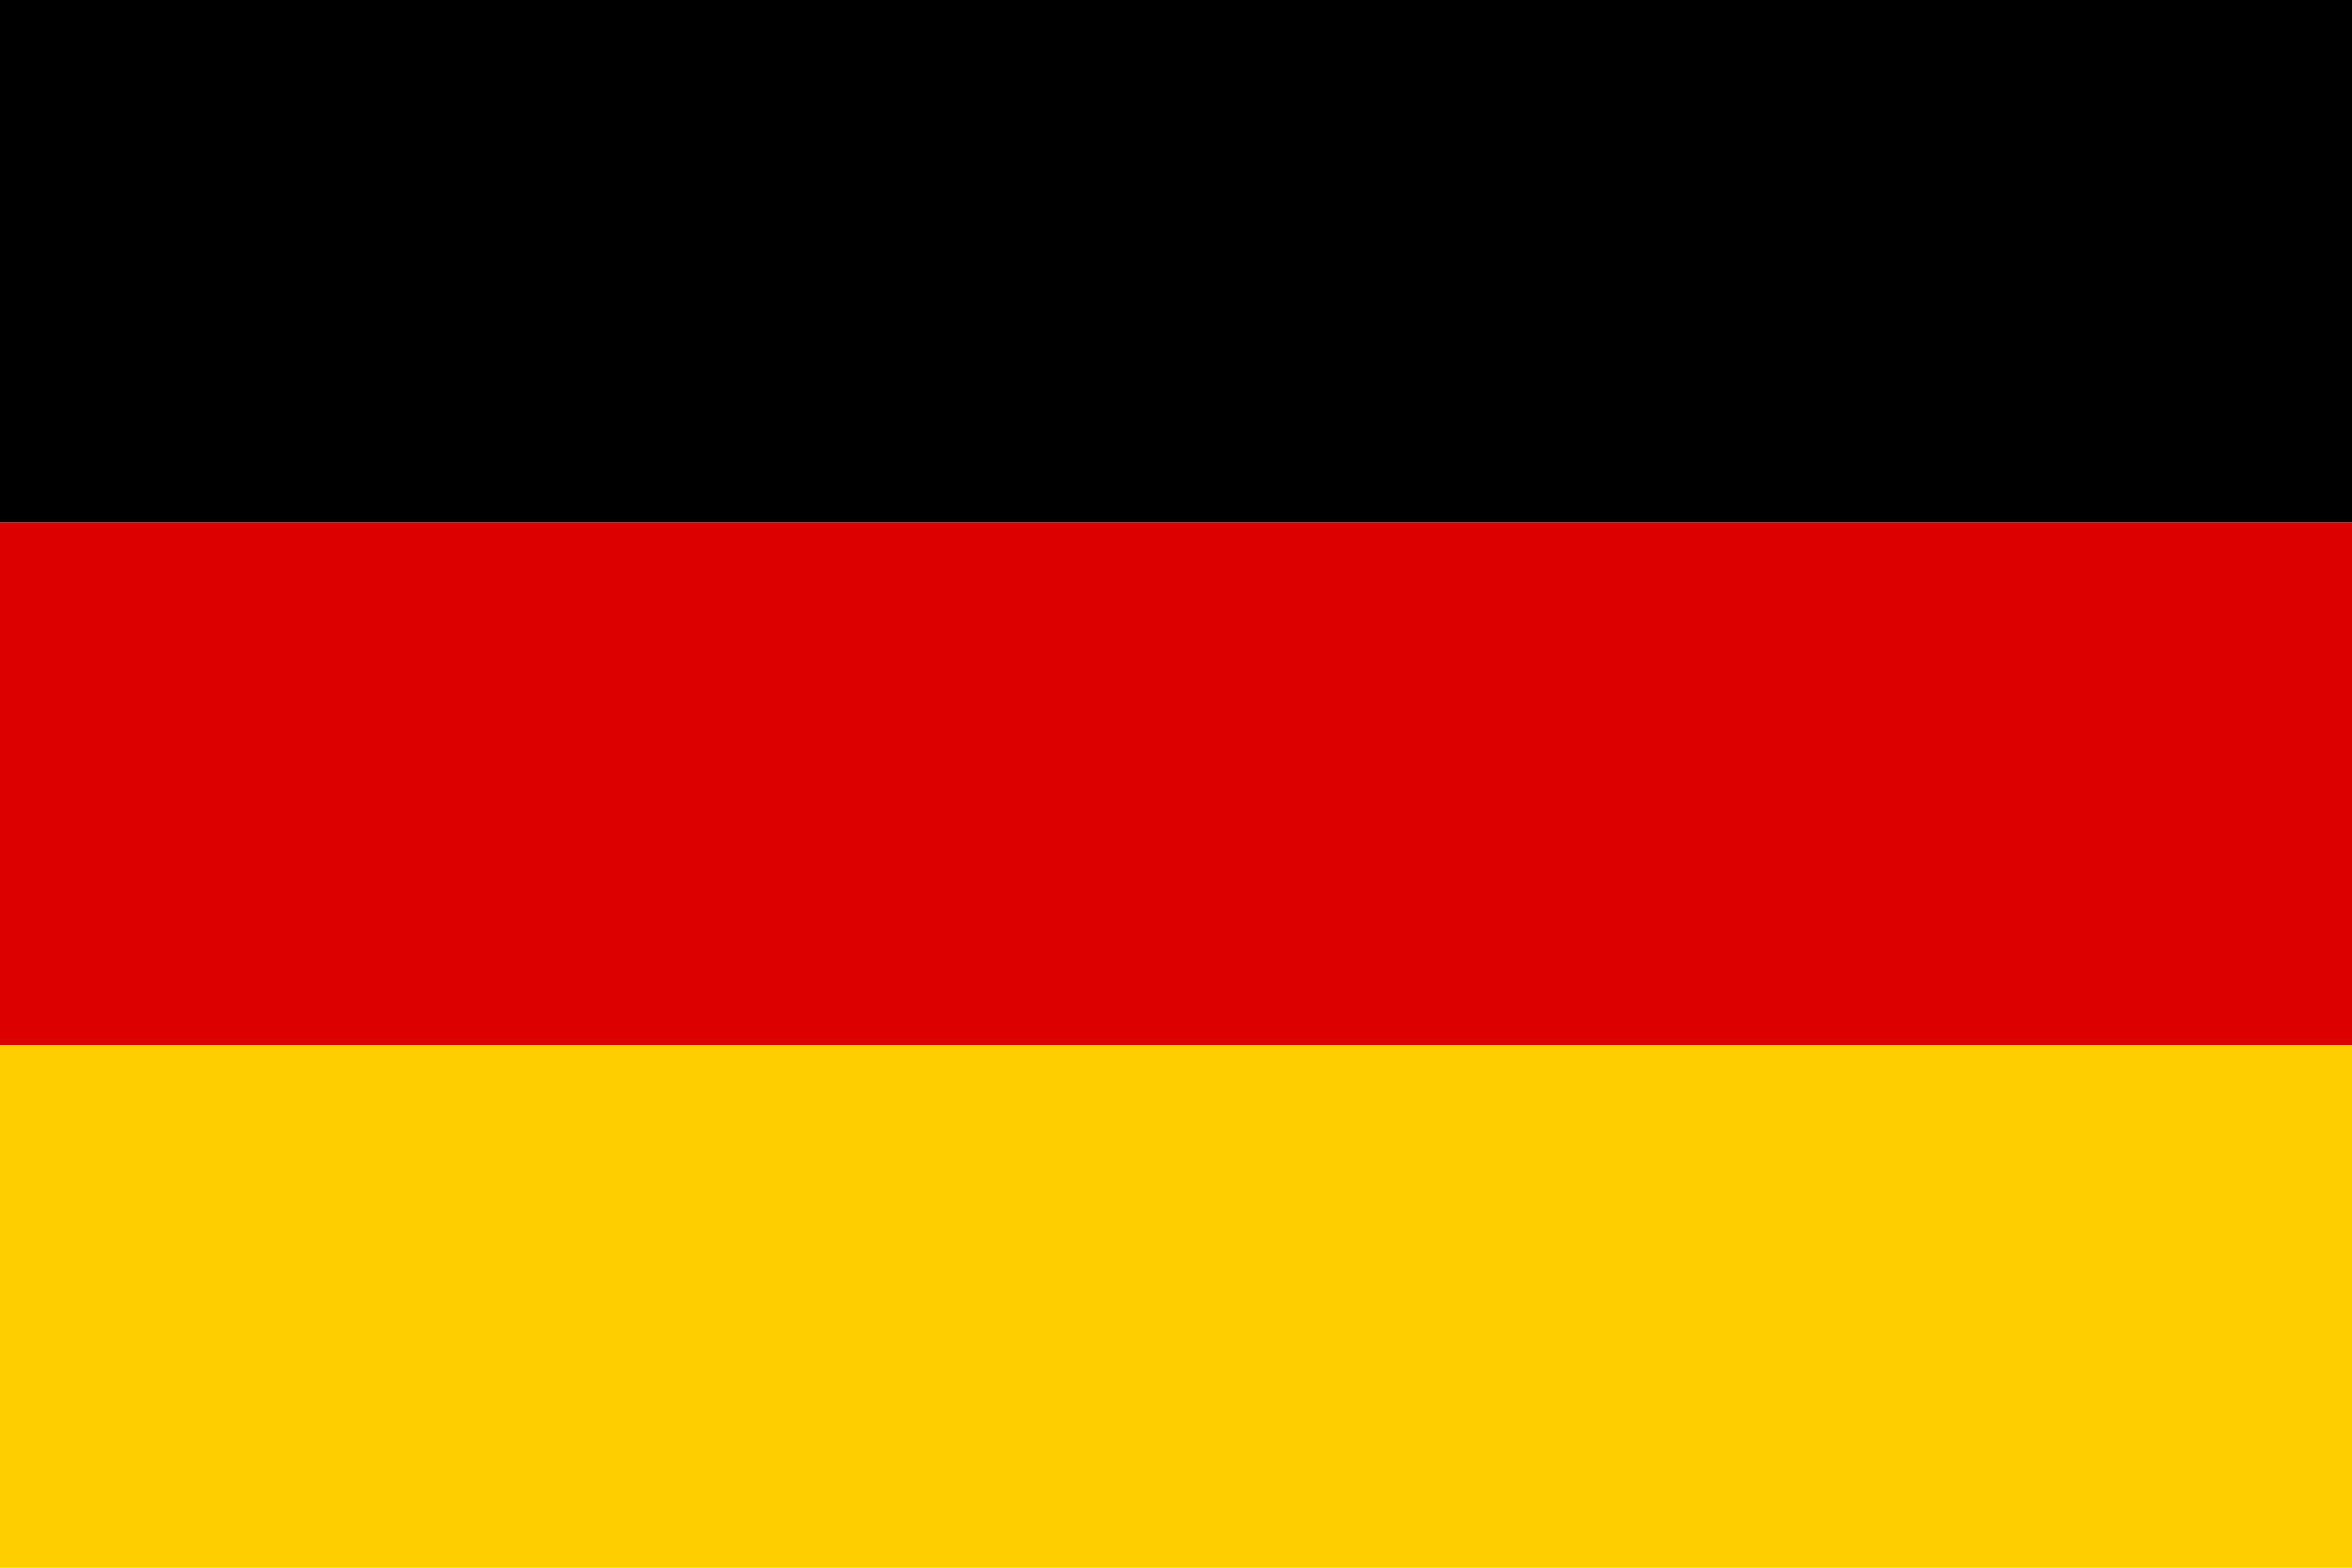
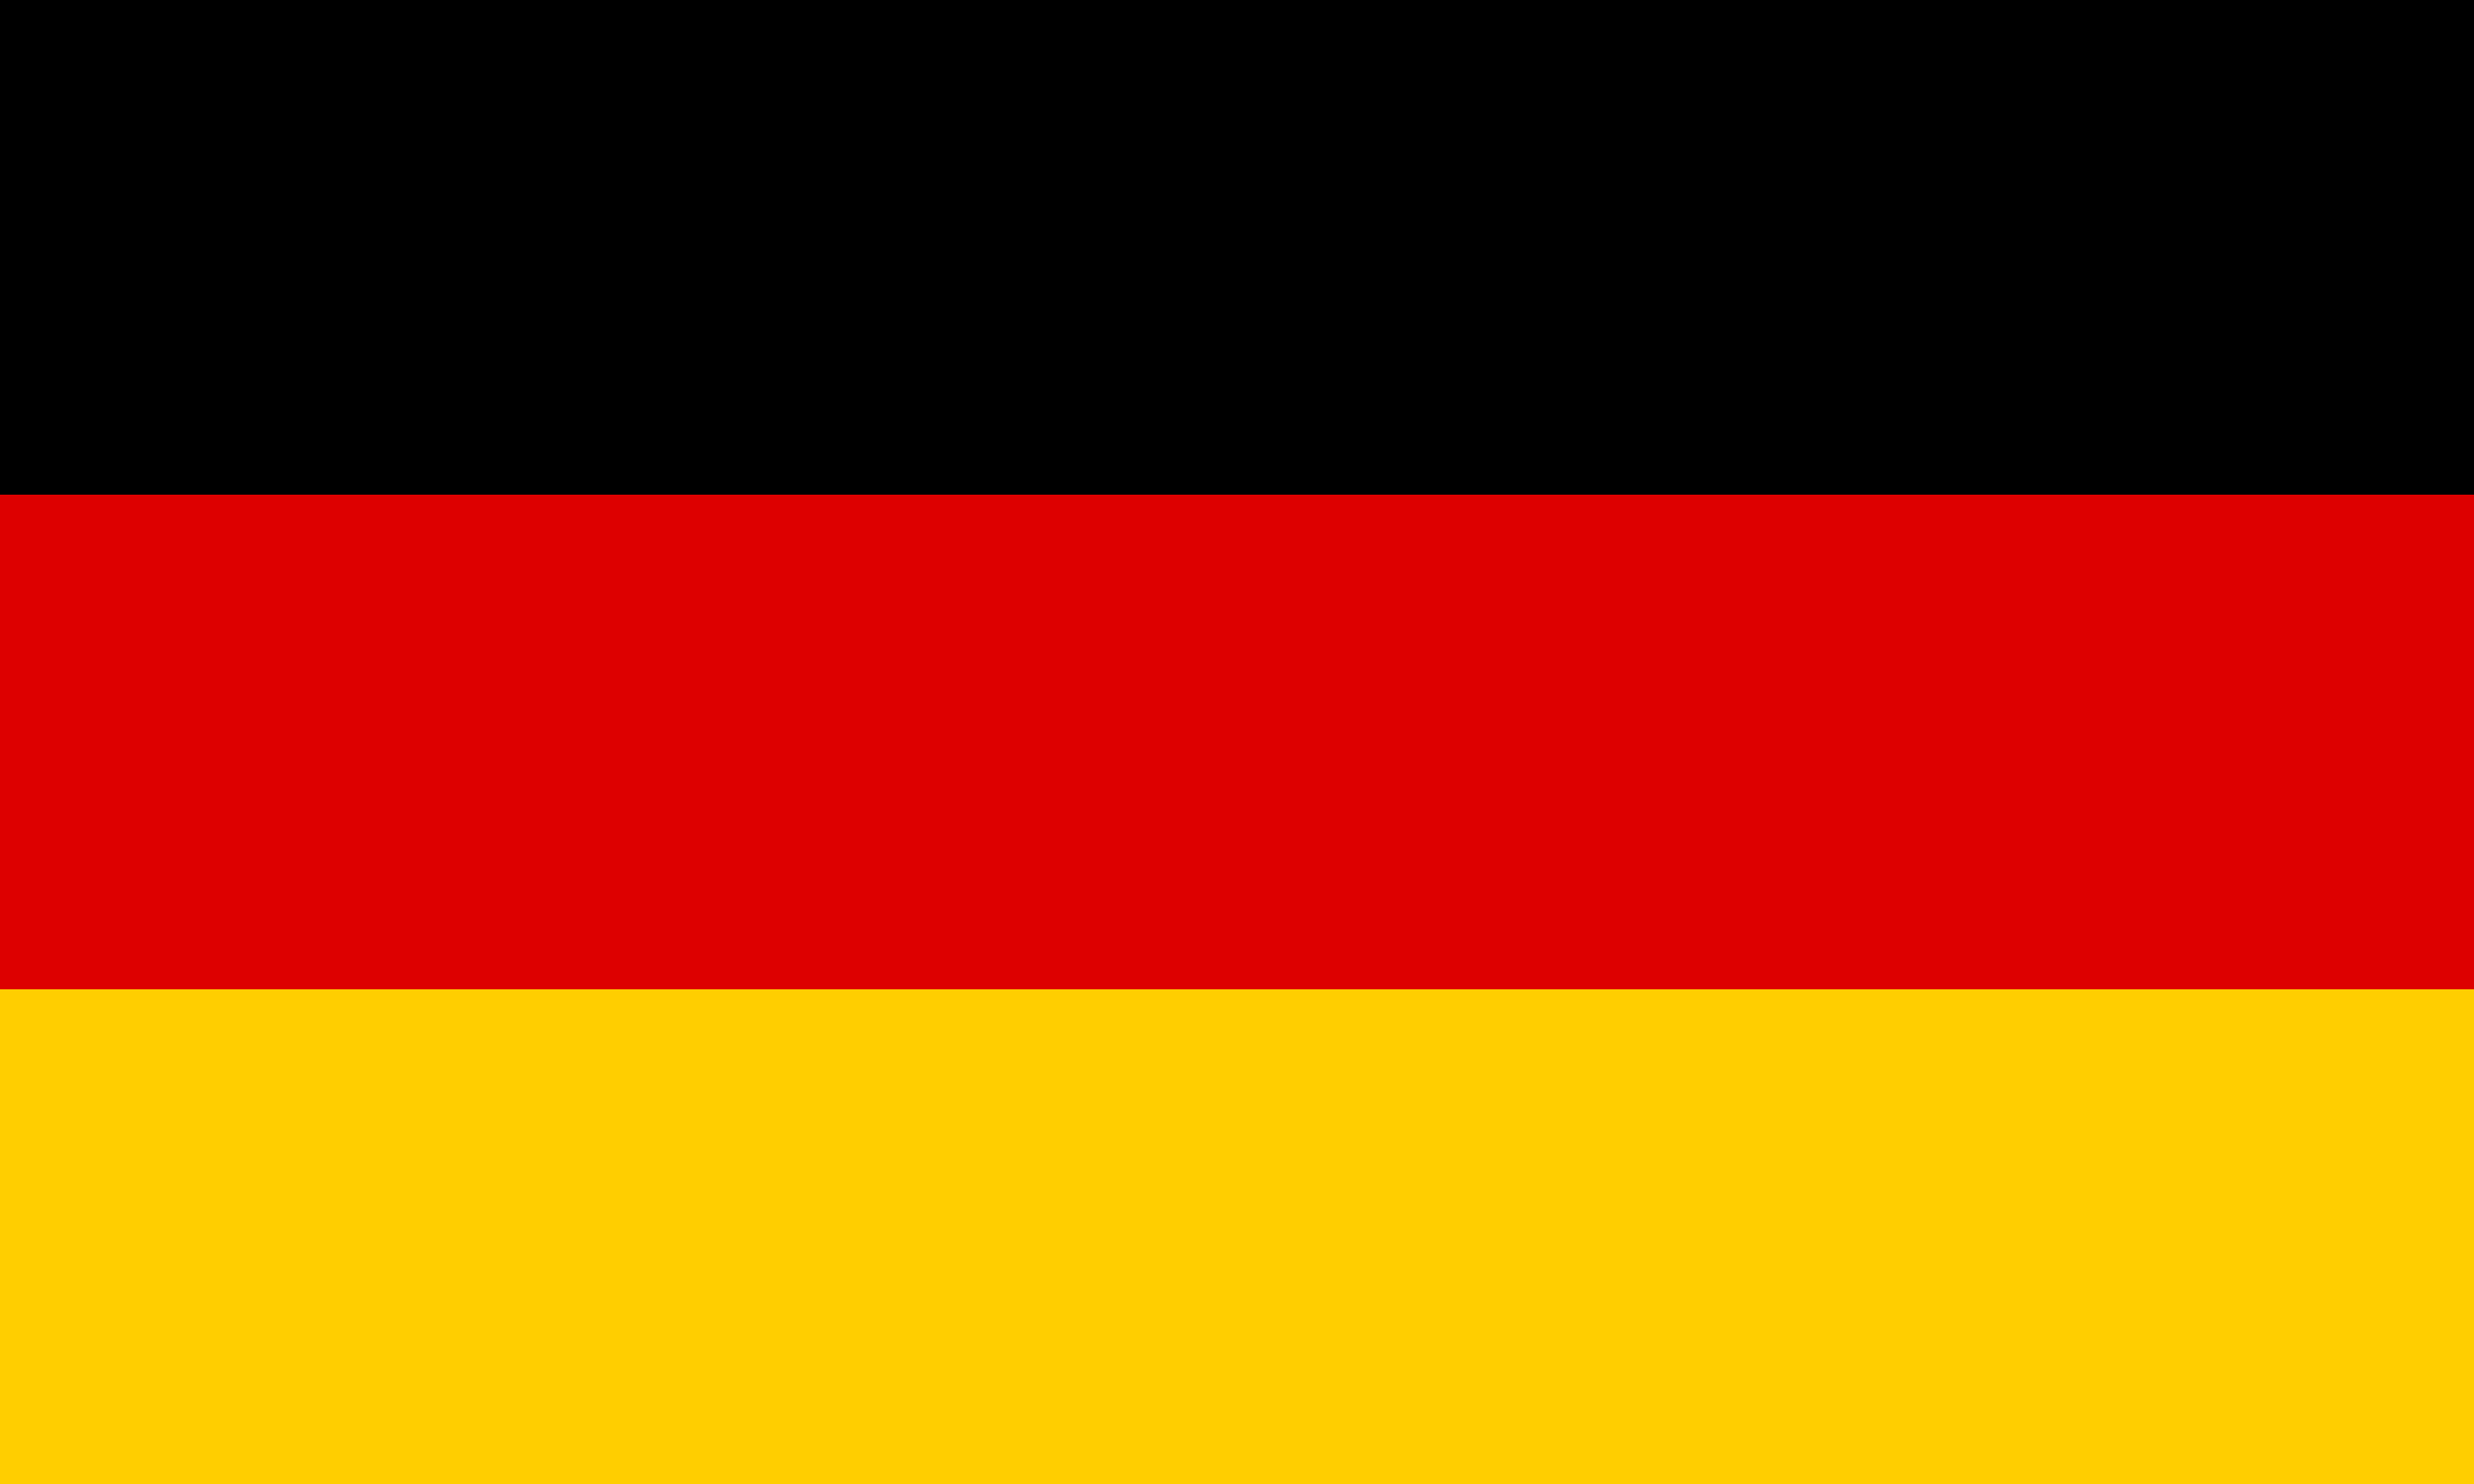
- <svg xmlns="http://www.w3.org/2000/svg" viewBox="0 0 900 600">
-   <rect y="0" width="900" height="200" fill="#000" />
-   <rect y="200" width="900" height="200" fill="#DD0000" />
-   <rect y="400" width="900" height="200" fill="#FFCE00" />
+ <svg xmlns="http://www.w3.org/2000/svg" viewBox="0 0 1000 600" width="1000" height="600">
+   <rect x="0.0" y="0.0" width="1000.0" height="200.5" fill="#000" />
+   <rect x="0.0" y="200.0" width="1000.0" height="200.5" fill="#DD0000" />
+   <rect x="0.0" y="400.0" width="1000.0" height="200.5" fill="#FFCE00" />
</svg>
